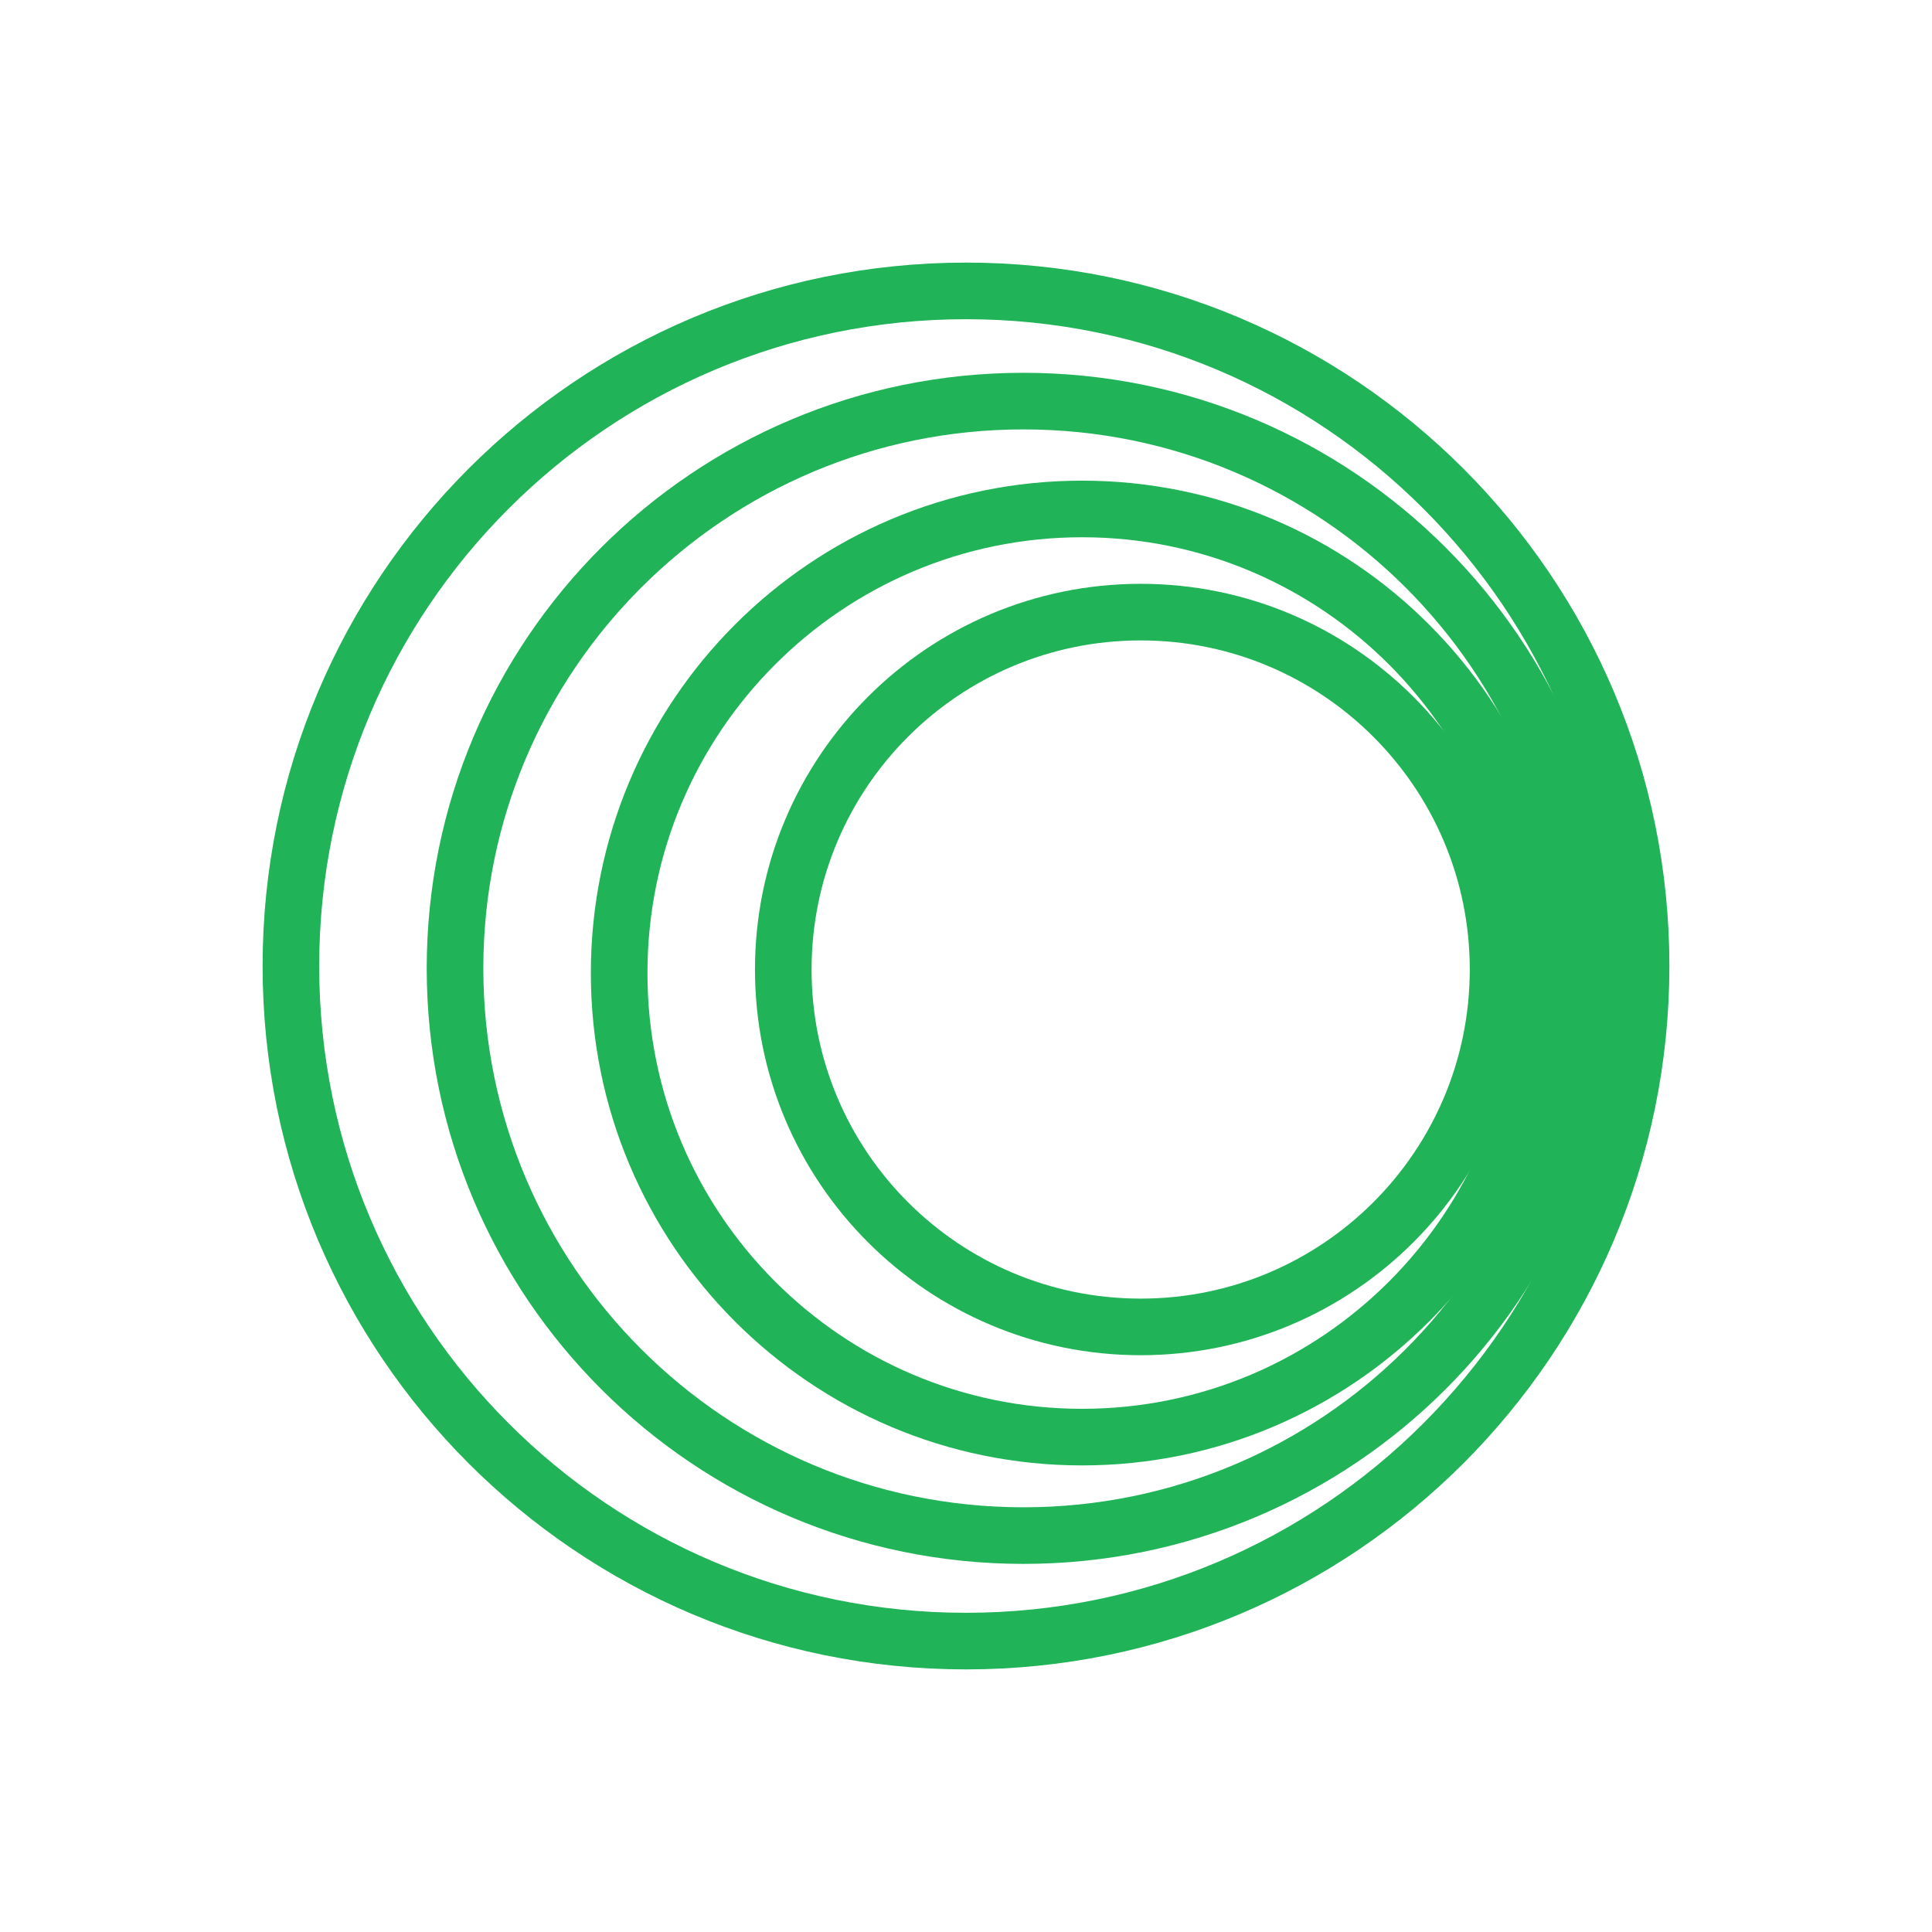
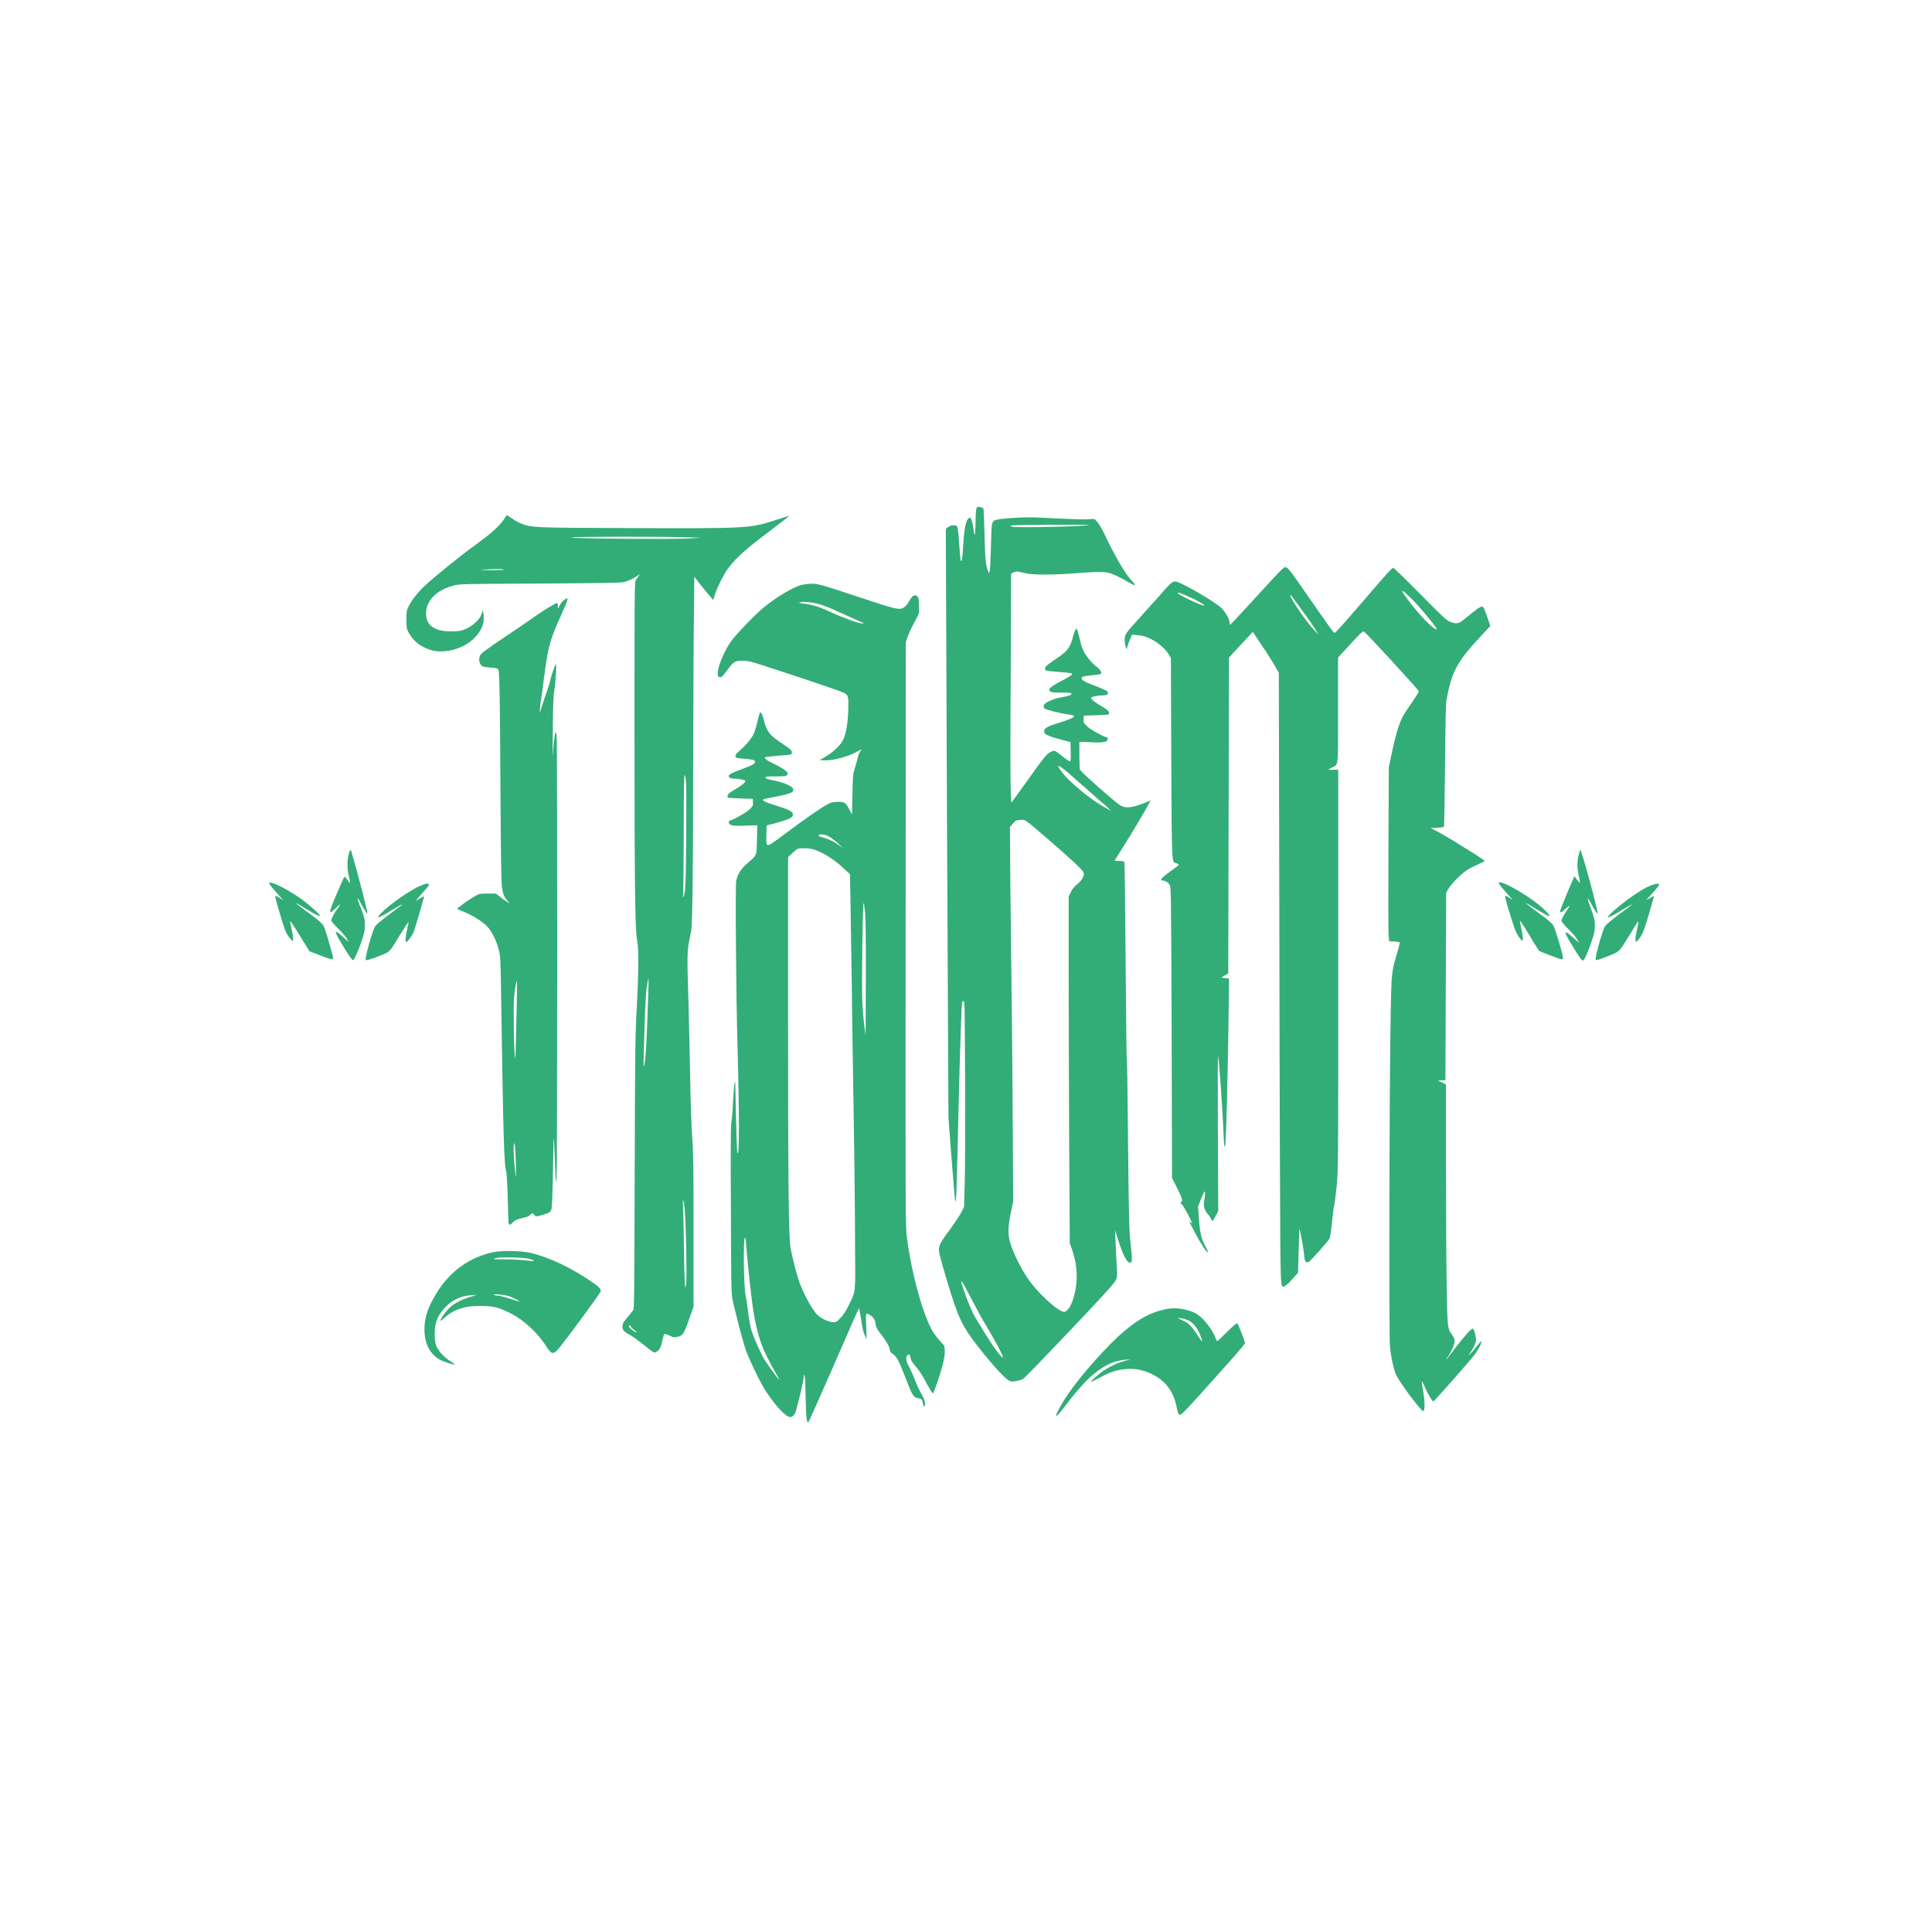
- <svg xmlns="http://www.w3.org/2000/svg" width="1024" height="1024" viewBox="0 0 1024 1024" fill="none">
-   <path d="M869.815 512C869.815 709.616 709.615 869.815 511.999 869.815C314.383 869.815 154.184 709.616 154.184 512C154.184 314.384 314.383 154.184 511.999 154.184C709.615 154.184 869.815 314.384 869.815 512Z" stroke="#20B358" stroke-width="30" />
-   <path d="M843.718 513.243C843.718 679.232 708.889 813.893 542.446 813.893C376.002 813.893 241.174 679.232 241.174 513.243C241.174 347.253 376.002 212.592 542.446 212.592C708.889 212.592 843.718 347.253 843.718 513.243Z" stroke="#20B358" stroke-width="30" />
-   <path d="M818.863 515.728C818.863 651.608 708.983 761.699 573.514 761.699C438.044 761.699 328.164 651.608 328.164 515.728C328.164 379.848 438.044 269.757 573.514 269.757C708.983 269.757 818.863 379.848 818.863 515.728Z" stroke="#20B358" stroke-width="30" />
-   <path d="M794.009 513.864C794.009 618.482 709.199 703.291 604.582 703.291C499.964 703.291 415.155 618.482 415.155 513.864C415.155 409.246 499.964 324.437 604.582 324.437C709.199 324.437 794.009 409.246 794.009 513.864Z" stroke="#20B358" stroke-width="30" />
+ <svg xmlns="http://www.w3.org/2000/svg" version="1.1" id="Слой_1" x="0px" y="0px" viewBox="0 0 1024 1024" style="enable-background:new 0 0 1024 1024;" xml:space="preserve">
+   <style type="text/css">
+ 	.st0{fill:#32AD78;}
+ </style>
+   <g>
+     <path class="st0" d="M591.9,671.2c-0.2-3.3-0.5-8.9-0.6-12.6L591,652l1.9,6c2.8,8.5,4.7,11.8,6.5,11.1c0.8-0.3,0.7-1.8-0.2-10.4   c-0.7-6.4-0.9-12.3-1.3-52.5c-0.2-24.9-0.5-45.4-0.7-45.5c-0.1-0.2-0.4-23.4-0.6-51.4c-0.2-28.1-0.5-51.5-0.6-52   c-0.2-0.8-0.5-0.9-2.8-1l-2.5-0.1l5.3-8.4c4.6-7.4,11.5-19,13.3-22.5l0.6-1.1l-2.1,0.9c-7.8,3.2-11.4,3.6-14.4,1.5   c-3.9-2.7-20.8-17.7-21-18.7c-0.2-0.6-0.3-4.1-0.3-7.9v-6.8l5.7,0.2c6.8,0.4,9.3-0.1,9.3-1.6c0-0.6-0.2-1-0.4-1   c-1.3,0-8.7-4.1-10.5-5.8c-1.9-1.9-2-2.1-1.9-3.9l0.1-1.8l6.5-0.2c3.6-0.1,6.6-0.3,6.8-0.5c0.2-0.2,0.2-0.7,0-1.2   c-0.2-0.7-1.3-1.6-3.7-3c-3.4-1.9-5.7-3.8-5.7-4.5c0-0.5,3.1-1.3,5.4-1.3c2.8,0,3.9-0.5,3.5-1.7c-0.2-0.7-1.8-1.4-6.3-3.2   c-5.9-2.2-7.6-3.2-7.6-4.2c0-0.9,0.9-1.1,5.5-1.6c2.5-0.2,4.6-0.6,4.7-0.7c0.6-0.6-0.4-2.5-2-3.6c-2.3-1.6-5.7-5.5-7.1-8.4   c-0.7-1.2-1.5-3.8-1.9-5.6c-0.4-1.8-1-4.1-1.3-5l-0.6-1.6l-0.7,1c-0.3,0.6-0.9,2.2-1.3,3.8c-0.7,3.2-2.1,5.9-4.1,7.8   c-0.7,0.7-3.5,2.8-5.9,4.4c-3.8,2.6-4.6,3.3-4.7,4.2c-0.2,1.3-0.2,1.3,7.9,2c3.4,0.2,6.2,0.6,6.4,0.8c0.4,0.4-1.1,1.6-4.3,3.2   c-3.8,1.8-7.1,4-7.6,4.8c-0.3,0.6-0.2,0.9,0.2,1.4c0.5,0.5,1.7,0.7,6,0.7c4.4,0,5.4,0.1,5.4,0.6c0,0.7-1.5,1.2-5.4,1.9   c-4.2,0.7-8.7,2.8-9.2,4.1c-0.3,0.8-0.2,1.2,0.3,1.8c0.7,0.7,8.3,2.6,12.8,3.2c4.8,0.5,3.6,1.6-4.1,4.1c-6.9,2.1-8.5,2.9-8.8,4.3   c-0.5,2,0.9,2.8,10.3,5.3l3.6,0.9l0.1,5.1c0.1,4.4,0,5.1-0.5,5.1c-0.3,0-2.1-1.2-4.1-2.8c-1.8-1.5-3.7-2.8-4-2.8   c-1.2,0-3.4,1.2-4.9,3c-0.9,1-5.3,6.9-9.8,13.3l-8.2,11.3l-0.3-6.5c-0.2-3.7-0.2-30.9,0-60.7l0.2-54.2l1.1-0.6   c1.5-0.8,2.2-0.8,5.9,0.2c3.9,1.1,14.7,1.1,27.7,0.1c12.1-0.9,15.2-0.9,18.3,0.2c2.9,1.1,5.8,2.6,9.6,4.8c1.5,0.9,3,1.5,3.1,1.4   c0.1-0.2-0.5-1.1-1.5-2.1c-3.9-4.2-9.2-13.3-15.4-26.4c-1-2-2.5-4.5-3.3-5.3c-1.4-1.5-1.4-1.5-4-1.2c-2.2,0.2-10.3,0-27-0.9   c-7.1-0.4-21,0.5-23,1.4c-1.8,0.9-1.9,1.2-2.2,15c-0.2,6-0.4,11.4-0.7,12.1l-0.3,1.1l-0.6-1.5c-1.1-2.6-1.5-6.4-1.8-19.7   c-0.2-7-0.4-13-0.6-13.3c-0.2-0.2-0.9-0.5-1.8-0.7c-1.3-0.2-1.6-0.1-1.9,0.9c-0.2,0.6-0.4,3.4-0.4,6c0,2.7-0.2,5.7-0.3,6.7   c-0.3,1.8-0.3,1.8-0.8-1.7c-0.9-5.9-1.7-7.5-3.2-5.2c-1.1,1.7-1.8,5.8-2.3,13.7c-0.4,7.2-0.8,9.5-1.4,7.7c-0.1-0.4-0.4-4.3-0.7-8.5   c-0.2-4.3-0.7-8.2-0.9-8.8c-0.4-0.9-0.8-1.1-2.1-1.1c-0.9,0-1.6,0.2-1.8,0.3c-0.1,0.2-0.7,0.5-1.2,0.7c-0.6,0.2-1.1,0.9-1.1,1.5   l0.3,73.4c0.2,41,0.4,111.4,0.7,156.4l0.4,81.8l1.4,18.6c1.9,24.2,2,24.7,2.3,25.6c0.4,1,0.7-6.1,1.6-47.2   c0.9-36.5,1.6-55.6,1.9-57.7c0.2-1.5,0.7-1.7,1.2-0.4c0.4,1.3,0.7,82.3,0.2,96.6l-0.3,11.6l-1.5,3c-0.8,1.6-3.5,5.5-5.7,8.6   c-5.6,7.5-6.4,9.1-6.1,12.1c0.1,1.2,2.1,8.7,4.5,16.4c5.6,18.7,7.7,23.1,16,33.8c8.5,10.8,15.1,18,17.3,18.6c1.3,0.4,5-0.3,6.7-1.2   c1.3-0.7,36.1-37.2,45.2-47.4C592.5,677.7,592.3,678.2,591.9,671.2z M536.6,278.5c1.7-0.4,40.7-0.5,40.3-0.2   c-0.7,0.7-36.5,1.5-40.1,0.9C535.1,278.8,535,278.8,536.6,278.5z M530.8,719c-2.3-2.1-6.7-8.7-13.8-20.6c-1.8-3-4.2-8.8-6.1-14.4   c-2.5-7.2-1.8-6.6,3.1,2.8c2.7,5.2,6.7,12.7,9.2,16.7c4.1,6.9,7.4,13,8.2,15.3C531.7,719.9,531.7,719.9,530.8,719z M571,468.6   c-1.6,1.3-2.8,2.8-3.5,4.4l-1.1,2.3v42.4c0,23.3,0.2,64.6,0.3,91.8l0.3,49.4l1.2,3.4c3.3,9.4,3.3,19,0,27.9   c-1.2,3.2-3.3,5.5-4.6,5.1c-4.1-1.2-14.2-10.7-19-17.9c-3.6-5.3-7-12.4-8.9-17.7c-1.6-5.1-1.6-8.6,0-16.7l1.3-6.1l-0.2-38.4   c-0.1-21.1-0.4-52.7-0.6-69.9c-0.2-17.4-0.5-44.7-0.7-60.9l-0.2-29.4l1.5-1.7c1.5-1.8,2.1-2,5-2.1c1.6,0,2.1,0.3,12.4,9.2   c13.4,11.5,19.6,17.4,20.1,18.7C574.9,463.8,573.8,466.3,571,468.6z M567,413.8c-2.6-2.3-6.1-6.9-6.1-7.6c0-0.7,2.2,0.7,5.4,3.5   c1.7,1.5,5.1,4.6,7.6,6.7c2.5,2.2,6.2,5.5,8.4,7.4c2.1,1.8,4.6,3.9,5.2,4.6l1.2,1.3l-2-1.1C579.9,424.8,573.1,419.6,567,413.8z" />
+     <path class="st0" d="M407.7,281.7c6-4.6,10.8-8.3,10.7-8.3c-0.2,0-3.3,0.9-6.8,2.1c-14.2,4.6-14.6,4.6-77.6,4.4   c-51.6-0.2-51.8-0.2-57.5-2.3c-1.3-0.5-3.7-1.7-5.1-2.8l-2.8-1.8l-1.8,2.7c-2.7,3.7-6.4,6.9-14.5,12.9   c-7.8,5.5-23.3,18.1-27.7,22.4c-3.6,3.5-6.6,7.4-8.1,10.5c-1,2.1-1.1,2.8-1.1,6.9s0.1,4.8,1.1,6.7c2.3,4.5,6.5,7.8,11.7,9.4   c7.4,2.2,17.4-0.5,23.2-6.3c4.1-4.1,5.7-8.6,4.8-13.3l-0.3-1.6l-0.6,2c-0.8,2.7-4.1,5.9-7.9,7.8c-2.6,1.2-3.3,1.4-6.9,1.5   c-9.8,0.4-14.7-2.8-14.7-9.5c0-6.6,5.4-12.3,14.4-14.7c3.2-0.9,3.9-0.9,45.5-1.1c30.9-0.2,43-0.4,44.6-0.7c2.3-0.5,5.6-2,7.8-3.6   l1.2-0.9l-0.7,1c-0.4,0.6-1.1,1.6-1.5,2.2c-0.8,1.2-0.8,2.2-0.8,78.9c0,82.8,0.3,107.4,1.4,112.3c0.9,4.1,0.8,16.9-0.2,35.7   c-0.8,14-0.9,21-1.1,87.2c-0.2,64.6-0.2,72.1-0.8,73c-0.4,0.6-1.5,2-2.7,3.4c-2.5,2.9-3,3.8-3,5.5c0,1.6,0.9,2.6,4.1,4.3   c1.2,0.6,4.3,2.9,6.8,4.9c5.5,4.4,5.9,4.7,6.9,4.1c1.8-0.9,2.7-2.5,3.3-5.9c0.4-1.8,0.9-3.5,1.2-3.7c0.2-0.1,1.4,0.3,2.7,0.9   c2,1,2.3,1.1,4.3,0.6c2.8-0.7,3.5-1.8,6.2-9.8l2.2-6.2v-40c0-33.4-0.1-41.7-0.7-49.4c-0.4-5.4-0.9-19.2-1.1-32.6   c-0.2-12.8-0.7-30.7-0.9-39.8c-0.8-24-0.7-27.3,0.7-33.6c1.1-5,1.1-5.8,1.4-21c0.2-8.7,0.4-41.4,0.4-72.8   c0.1-31.3,0.2-66.2,0.4-77.4l0.2-20.3l2.8,3.7c1.5,2,3.8,4.8,5,6.1l2.2,2.6l1.1-3.4c1.6-4.5,4.3-9.8,6.9-13.5   C390.3,295.5,395.8,290.6,407.7,281.7z M260.4,302.2c-6.1,0-6.6-0.1-3.6-0.3c6.2-0.4,9.6-0.4,10.2,0   C267.4,302.1,265.2,302.2,260.4,302.2z M337.5,706.2c-0.3,0.3-4.1-2.3-4.1-3c0-0.9,0.6-1.2,0.7-0.4c0.1,0.4,0.9,1.3,1.8,1.9   C336.9,705.5,337.6,706.1,337.5,706.2z M343.4,532.3c-0.6,18.4-1.1,28-1.8,31.4c-0.6,2.9-0.6,2.8-0.4-4.2c0.5-21.3,1-32.1,1.6-36.4   c0.4-2.6,0.8-4.6,0.9-4.6C343.8,518.7,343.7,524.9,343.4,532.3z M363.7,680.3c-0.6,5.1-0.9,0.6-1.2-19c-0.1-10.9-0.4-21.1-0.5-22.8   c-0.1-2-0.1-2.8,0.2-2.2c0.2,0.4,0.6,3.1,0.8,6C363.6,649.3,364.1,677,363.7,680.3z M362,474.7c0.2-0.6,0.3-15.3,0.4-32.9   c0-24.4,0.2-31.7,0.5-31.1c0.2,0.3,0.6,2.1,0.7,4.1c0.2,1.8,0.2,15.1,0.1,29.3c-0.2,25.5-0.4,30.2-1.7,31.3   C361.8,475.6,361.8,475.3,362,474.7z M365.3,285.4c-9.1,0.5-61.9,0.1-62.5-0.5c-0.5-0.5,47.9-0.6,61.5-0.1l7.4,0.2L365.3,285.4z" />
+     <path class="st0" d="M765.3,438.2c0.2-0.2,0.4-14.8,0.6-32.4c0.2-22.5,0.4-32.9,0.8-34.9c2.6-14.5,5.5-20.1,17.7-33.2l5.5-5.9   l-1.6-4.7c-0.9-2.6-1.8-4.9-2-5.1c-1.1-1.1-1.7-0.7-9.6,5.7c-3.6,3-4.4,3.2-8,1.9c-1.8-0.6-3.5-2.1-15.8-14.6   c-7.6-7.7-14.1-14-14.4-14c-0.8,0-3.4,2.9-16,17.6c-11.2,13-14.4,16.5-15.1,16.8c-0.4,0.2-2-1.9-15.7-21.7   c-8.1-11.6-9.2-13.1-10.5-13.1c-0.8,0-3.5,2.7-12.4,12.5c-6.2,6.8-12.6,13.7-14,15.2s-2.7,2.8-2.9,2.8c-0.1,0-0.2-0.5-0.2-1.1   c0-1.8-2-5.4-4.4-7.8c-3.5-3.4-21.8-14-24.3-14c-1.7,0-2.5,0.7-8.6,7.7c-3.1,3.5-8,8.9-10.7,11.9c-7.2,8-7.6,8.4-7.6,11.4   c0,1.4,0.3,3.1,0.6,3.8l0.5,1.2l0.3-1.4c0.2-0.8,0.8-2.6,1.4-3.9l1.1-2.5l3.2,0.3c2.6,0.2,3.9,0.6,6.6,1.9c3.9,1.8,8.2,5.6,9.8,8.5   l1,1.7l0.2,53.2c0.3,58.6,0.1,54.7,2.9,55.6c0.7,0.3,1.1,0.6,1.1,0.8c-0.1,0.2-2.1,1.8-4.7,3.6c-4.5,3.3-5.7,4.7-4,4.7   c1.4,0,3,0.9,3.8,2.2c0.8,1.3,0.8,2.8,1.1,78.4l0.2,77.1l2.7,5.3c2.6,5.1,3.1,6.8,2.2,7.4c-0.6,0.4-0.5,0.9,0.2,1.1   c0.3,0.1,1.8,2.6,3.4,5.5c2,4.1,2.6,5.2,1.7,4.4c-0.6-0.5-1-0.8-1-0.7c0,0.2,1.4,3.1,3.2,6.4c2.8,5.4,6.2,10.5,6.7,9.9   c0.1-0.1-0.6-1.6-1.5-3.3c-2-3.7-2.8-6.6-3.4-14.9l-0.4-6l1.3-3.3c0.7-1.8,1.5-3.7,1.8-4.1c0.6-0.9,0.6-0.9,0.6,0.4   c0,0.7-0.2,2.2-0.4,3.6c-0.6,2.9,0,5.2,1.6,7.1c0.7,0.7,1.5,1.9,1.9,2.8c0.7,1.3,0.7,1.4,1.3,0.6c0.3-0.4,1.1-1.7,1.6-2.8l1-2   l-0.2-42.3c-0.1-26.7-0.1-41.2,0.2-39.5c0.6,4.3,2,24.6,2.6,36.5c0.2,5.9,0.5,10.9,0.6,11s0.2,0.1,0.4,0c0.6-0.6,1.6-43.4,2-77.5   l0.1-11.4l-2-0.2l-2-0.3l1.8-1.1l1.8-1.1l0.2-83.7l0.2-83.7l6.3-6.8l6.3-6.8l4.8,7.2c2.7,3.9,5.7,8.8,6.9,10.8l2.1,3.7l0.3,144   c0.1,79.2,0.4,152.2,0.5,162.1c0.3,19.7,0.3,20,2.5,18.9c0.6-0.3,2.5-2,4-3.8l2.9-3.2l0.3-11.7c0.2-6.4,0.4-11.6,0.4-11.6   c0.4,0.4,2.2,10.5,2.5,13.7c0.3,3.9,0.9,4.6,2.6,3.7c1.2-0.7,10.3-11,10.9-12.3c0.4-0.9,1.1-6.2,1.7-12.4c0.2-2,0.5-4.4,0.8-5.2   c0.2-0.9,0.8-5.6,1.3-10.4c0.8-8.6,0.8-11.3,0.8-114.4v-106h-2.6h-2.7l1.8-1.1c3.7-2,3.4,1.1,3.4-30.4v-28l3.7-4   c8.3-9.1,9.4-10.2,10.1-9.7c1.3,0.8,28,29.9,28.9,31.4c0.2,0.4-0.7,2-3.2,5.6c-1.9,2.8-4.2,6.1-5,7.6c-2,3.6-4,10-5.9,19.2l-1.7,8   l-0.2,43c-0.1,23.6-0.1,44.4,0.1,46.1l0.3,3.2l2.6,0.1c1.3,0.1,2.7,0.3,2.9,0.4c0.2,0.2-0.4,3-1.4,6.1c-2.8,9.4-2.9,10.1-3.3,31.2   c-0.7,33.7-1,171.2-0.4,176.8c0.6,6.1,2.1,13.1,3.5,15.6c2.3,4.6,13,18.8,14.1,18.8c1,0,1-4.8,0-10.5c-0.5-2.9-0.8-5.2-0.7-5.3   c0.1-0.1,0.8,1.3,1.6,3.1c1.4,3.3,4,7.7,4.5,7.6c0.4,0,18.8-20.8,21.8-24.7c2-2.6,4.1-6.6,3.6-7.2c-0.1-0.1-1.4,1.4-3,3.4   c-2.9,3.6-4.5,5.2-3,3c2.1-3.3,3.2-5.5,3.2-7.1c0-2.2-1.1-6-1.8-6c-0.8,0-4.7,4.4-9.5,10.7c-2.2,3-4.2,5.5-4.4,5.5   c-0.2,0,0.2-0.6,0.8-1.3c1.6-2.1,3.6-6.6,3.6-8.3c0-1-0.4-2-1.3-3.2c-2.5-3.4-2.6-3.9-2.9-25.3c-0.2-10.8-0.4-39.4-0.4-63.6v-44   l-2.1-1l-2.2-0.9l2-0.2l2-0.1l0.2-49.7l0.2-49.7l1.2-2c1.7-3,7.5-8.6,10.4-10.3c1.3-0.8,3.9-2,5.6-2.8c1.7-0.7,3.2-1.5,3.2-1.7   s-2.7-2-5.8-4s-7.8-4.7-10-6.2c-2.3-1.4-6.1-3.7-8.5-5l-4.3-2.2l3.4-0.2C763.4,438.7,765.1,438.4,765.3,438.2z M638.3,321   c-0.5,0.5-14-5.8-14-6.6c0-0.6,0.4-0.4,5,1.5C633.6,317.7,638.7,320.6,638.3,321z M697.1,334.5c-4-3.8-13.3-17.3-13.2-19.1   c0-0.4,0.7,0.4,6.6,8.6c2.9,3.9,5.9,8.3,6.8,9.8l1.6,2.7L697.1,334.5z M745.7,317.2c-3.9-5.3-3.1-5.3,2.3,0   c3.9,3.7,14.1,16.1,13.5,16.3C760.1,334.1,752.3,326.1,745.7,317.2z" />
+     <path class="st0" d="M497,709.3c-2.7-3.1-4.4-6.4-6.9-13.2c-3.8-10.2-7.8-27-9.4-40.1c-0.8-6.6-0.8-7.9-0.7-161.1l0.1-154.5   l0.9-2.7c0.5-1.4,2-4.9,3.5-7.6l2.6-5v-3.9c0-4.5-0.6-5.8-2.5-5.6c-0.8,0.1-1.3,0.7-2.6,2.8c-0.8,1.5-2,3-2.8,3.5   c-2.6,1.6-4,1.2-25.4-5.9c-21.7-7.2-21.3-7.1-27.9-6.2c-4.3,0.5-15.3,7.1-22.2,13.1c-4.7,4.1-13.1,12.9-15.7,16.3   c-4,5.3-7.8,14.4-7.6,18c0.1,1.3,0.3,1.6,1.2,1.7c0.9,0.1,1.4-0.4,3.5-3.2c3.7-5,4.3-5.5,8.2-5.5c2.6,0,4.3,0.3,8,1.5   c10.3,3.2,44.1,14.5,45.5,15.3c2.9,1.3,3,1.9,2.8,9.6c-0.3,7.5-1.2,12.7-3,16c-1.3,2.6-5,6-9.1,8.5l-3.1,1.8l2.7,0.1   c4.6,0.2,13.2-2.2,17.7-4.9c1.8-1.1,2.2-1,1.2,0.1c-0.5,0.5-1.1,2.1-1.5,3.9c-0.4,1.6-1.1,4.1-1.6,5.6c-0.8,2.5-0.9,3.8-1.1,13.4   l-0.2,10.6l-1.4-2.6c-2-3.8-2.6-4.1-6-4.1c-2.3,0-3.5,0.2-5.2,1.1c-3.3,1.6-12.9,8.3-21.9,15.1c-8.9,6.6-9.4,6.9-10.4,6.6   c-0.5-0.2-0.6-1-0.5-5.3l0.1-5l3.6-0.9c9.1-2.5,10.6-3.3,10.3-5.2c-0.2-1.3-2-2.3-8.8-4.4c-7.9-2.5-8.7-3.2-4.6-3.9   c12.6-2.3,14.3-3.1,13.5-5.1c-0.4-1.2-5-3.3-9-4.1c-4.4-0.8-5.6-1.2-5.6-1.8c0-0.5,0.9-0.6,5.4-0.6c4.4,0,5.5-0.1,6-0.7   c0.5-0.4,0.5-0.8,0.2-1.4c-0.4-0.8-3.7-3-7.6-4.8c-3.2-1.5-4.7-2.8-4.3-3.2c0.2-0.2,3.1-0.5,6.4-0.8c8.1-0.6,8-0.6,7.9-2   c-0.1-0.9-0.9-1.7-4.8-4.3c-2.6-1.7-5.3-3.7-5.9-4.4c-1.8-1.7-3.3-4.6-4-7.8c-0.4-1.5-0.9-3.2-1.3-3.8l-0.7-1l-0.6,1.6   c-0.3,0.9-0.9,3.2-1.3,5c-0.4,1.8-1.3,4.5-2,5.8c-1.2,2.3-4.8,6.4-8,9c-1.6,1.3-1.7,2.7-0.4,3c0.5,0.2,2.6,0.4,4.5,0.5   c3.7,0.3,5,0.7,5,1.5c0,1.1-1.6,2-7.4,4.1c-4.4,1.6-6.2,2.6-6.4,3.1c-0.5,1.2,0.6,1.8,3,1.8c2.3,0,5.7,0.7,5.7,1.3   c0,0.7-2.3,2.6-5.7,4.5c-2.2,1.3-3.5,2.2-3.7,3c-0.2,0.5-0.1,1.1,0,1.2c0.1,0.2,3.2,0.4,6.8,0.5l6.5,0.2l0.1,1.8   c0.1,1.7,0,1.9-1.9,3.9c-1.8,1.7-9.1,5.8-10.5,5.8c-0.2,0-0.4,0.4-0.4,1c0,1.6,2.3,2,9.3,1.7l5.8-0.2l-0.2,7.6   c-0.2,8.7,0.2,8-5,12.5c-3.5,3-5.2,5.7-6,9.4c-0.5,2.5-0.1,60.2,0.7,87.6c1,37.1,1,59.8-0.1,56.4c-0.2-0.7-0.5-9.2-0.7-19   s-0.4-18-0.4-18.2c-0.3-1.5-0.9,3.8-1.2,10.8c-0.2,4.6-0.6,9.4-0.9,10.6c-0.3,1.5-0.4,16.4-0.2,46.1c0.1,38.8,0.2,44.2,0.8,47.2   c1.5,7.4,5.7,23.2,7.1,27.2c1.7,4.7,6.4,14.6,9.3,19.6c3.7,6.4,10.1,14.1,12.9,15.4c1.4,0.7,1.6,0.7,2.7-0.1   c0.6-0.4,1.3-1.5,1.6-2.5c1-3.3,3.9-15.1,4.1-17.5c0.5-4.3,0.9-1.3,1.1,9.8c0.2,10.7,0.5,13.4,1.3,13.7c0.2,0.1,6.3-13.6,13.6-30.3   c7.2-16.7,13.3-30.4,13.4-30.4s0.6,2.8,1.1,6.1c0.6,4.1,1.2,6.7,1.9,8.3l1,2.1l-0.2-6.8c-0.3-7.5-0.3-7.5,2.2-5.9   c1.4,0.9,2.7,2.8,2.7,4.2c0,1.4,1.1,3.9,3.2,6.2c2.6,3.4,4.4,6.5,4.4,7.9c0,0.9,0.4,1.4,1.6,2.2c1.9,1.2,3.3,3.7,6.5,12.1   c4.3,11,4.2,10.8,7.9,11.6c0.8,0.2,1.2,0.6,1.3,1.3c0.1,0.6,0.3,1.5,0.4,2c0.3,1.5,1,0.9,1-0.9c0-1-0.6-2.6-1.8-4.7   c-1-1.7-2.8-5.4-3.8-8.2c-1.1-2.8-2.6-5.9-3.2-7c-1.3-2.2-1.6-4.5-0.5-5.5c0.9-0.9,1.3-0.4,1.7,1.7c0.2,1.2,0.9,2.2,2.6,4.2   c1.3,1.4,3.2,4.2,4.4,6.4c2.5,4.8,4.4,7.9,4.8,7.9c0.2,0,1.3-2.9,2.5-6.4c3.7-11.1,4.5-16.1,3.2-19.3   C499.9,712.8,498.4,710.9,497,709.3z M413,731.3c-0.2,0.2-5.8-7.5-7.9-10.8c-2.1-3.6-5.6-11.5-7-16c-0.4-1.5-1.2-5.7-1.6-9.3   c-0.4-3.6-1-7.1-1.2-8c-1.1-3.7-1.5-31.3-0.4-31.3c0.2,0,0.4,1.9,0.6,4.3s0.6,6.8,0.9,9.9c0.3,3.1,0.9,9.1,1.4,13.2   c1.8,16.8,4.1,26.3,8.3,35c1.6,3.2,3.9,7.5,5,9.4C412.2,729.6,413.1,731.2,413,731.3z M434,442.5c1.1-0.7,4.3,0,6.4,1.5   c1.1,0.8,3.2,2.3,4.4,3.6l2.2,2.1l-2-1.5c-2.6-1.8-5.3-3.3-7.8-4C434,443.3,433.3,443,434,442.5z M449.7,692.1   c-1.3,2.8-2.9,5.1-4.3,6.5c-1.8,2-2.2,2.2-3.8,2.2c-1.8,0-5.5-1.5-7.6-3.2c-2.6-1.9-7.1-9.8-10.1-17.4c-1.3-3.4-3.9-13.1-4.9-18.9   c-1-6-1.3-32.6-1.3-123.9v-83.1l2-1.9c2.9-2.8,3.2-2.9,7.1-2.8c2.8,0.1,4.3,0.4,6.8,1.5c4.2,1.7,9.1,5,13.4,9l3.5,3.2l0.2,10.5   c0.1,5.8,0.4,25.5,0.7,43.7c0.2,18.3,0.7,52.4,1.1,75.7c0.4,23.4,0.7,53.3,0.7,66.4C453.4,686.7,453.7,684,449.7,692.1z    M439.8,324.2c-5.7-2.7-9.6-3.8-14-4.3c-2.1-0.2-2.7-0.4-1.8-0.6c1.4-0.4,2.2-0.4,5.6,0c4.4,0.5,8.5,2,18.4,6.6   c5,2.2,9.2,4.2,9.5,4.2s0.3,0.1,0.2,0.2C457,331.2,448.2,328,439.8,324.2z M458.9,519.2l-0.1,29.6l-0.8-6c-0.4-3.4-0.9-9.6-1-14   c-0.3-8.8,0.2-48.3,0.7-49.9c0.2-0.7,0.4,1,0.8,4.8C458.8,487.9,459,497.3,458.9,519.2z" />
+     <path class="st0" d="M262.8,473.6h-4.3c-4.1,0-4.4,0.1-6.6,1.3c-3.1,1.7-9.5,6.3-9.5,6.7c0,0.2,0.9,0.7,2,1.1   c5.7,2.1,11.8,5.9,14.4,9c2.2,2.7,4.4,7.1,5.5,11.5c1,4,1,4.3,1.4,30.1c1,67.9,1.5,84.8,2.6,87.5c0.2,0.6,0.6,6.8,0.8,13.9   c0.2,7,0.4,13,0.4,13.2c0,0.2,0.2,0.7,0.4,1c0.3,0.5,0.6,0.3,1.8-0.9c0.9-1,2.1-1.6,3.5-2c1.1-0.3,2.8-0.7,3.6-0.9s1.8-0.7,2.2-1.2   c0.9-1,1.7-1,2.2,0c0.6,1.1,1.2,1,5.1-0.2c2.9-0.9,3.4-1.3,3.9-2.5c0.4-0.9,0.6-6.6,0.9-21.7c0.4-21.6,0.3-21.6,1.2,0l0.3,7.6   l0.4-3.4c0.4-3.9,0.5-230.1,0-233.8c-0.2-1.6-0.4-2.1-0.6-1.7c-0.4,0.7-1.2,7.6-1.4,12.3c-0.1,1.8-0.1-4.4,0-13.8   c0.1-12.9,0.3-18.1,0.8-20.8c0.8-4.8,1.3-14.4,0.7-13.8c-0.4,0.4-3,8.2-3,9.1c0,0.3-0.9,3.3-2.1,6.5c-1.1,3.4-2.3,7-2.7,8.2   c-0.5,2-0.5,2-0.6,0.7c0-0.8,0.2-3.2,0.6-5.2c0.3-2,1.1-7.4,1.6-11.8c2.2-17.4,3.2-20.6,9.8-35.1c3.4-7.4,3.5-8.5,0.8-6.4   c-0.8,0.6-1.8,1.8-2.3,2.9l-0.9,1.7v-1.6c0-0.8-0.2-1.5-0.4-1.5c-0.7,0-6.3,3.3-10.3,6.1c-2.2,1.6-9.1,6.3-15.2,10.4   c-12.8,8.6-14.8,10.1-15.4,11.4c-0.7,1.6-0.5,3.7,0.5,4.9c0.8,1,1.3,1.1,4.8,1.4c3,0.2,4.1,0.5,4.4,1c0.7,0.9,0.9,16.9,1.2,70.3   c0.1,21.7,0.4,41.2,0.6,43.5c0.4,4.6,1,6.3,3,8.8l1.3,1.6l-3.9-2.7L262.8,473.6z M273.3,623.1c-0.7-4.8-1.3-14.2-1-15.8l0.3-1.6   l0.3,1.4c0.2,0.8,0.4,5.3,0.5,10C273.6,622.7,273.5,624.7,273.3,623.1z M273,524.2c0.4-2.8,0.9-4.6,1-4.2c0.1,0.4,0,9.8-0.3,20.8   c-0.2,11-0.5,20.1-0.6,20.1c-0.4,0.4-0.8-11.1-0.8-20.8C272.2,531.3,272.4,528.2,273,524.2z" />
+     <path class="st0" d="M189.5,476.2c0.1-0.2,0.9,0.9,1.7,2.5c2.6,4.7,3.3,5.8,3.5,5.3c0.2-0.7-4.8-20.3-8.5-32.8   c-0.4-1.4-0.9-0.7-1.6,2.5c-0.7,3.6-0.6,7.4,0.5,11.5c0.3,1.3,0.5,2.6,0.4,2.7c-0.1,0.1-0.7-0.6-1.3-1.5c-0.7-0.9-1.3-1.7-1.5-1.7   c-0.4,0-1.3,2.1-4.9,10.6c-3.8,9.1-3.8,9.8,0.2,6c2.6-2.6,2.9-2.3,0.8,0.4c-1.7,2.3-3.2,5.2-3.2,6.2c0,0.4,1.5,2.2,3.5,4.1   c1.8,1.8,4,4.3,4.6,5.3l1.1,2l-2.3-2.1c-5.5-5-5.9-4.5-1.7,2.5c3.7,6.2,5.7,9.2,6.3,9.2c0.6,0,2.9-5,4.6-10.2   c1.4-4.2,1.7-5.6,1.7-8.4c0-3-0.2-3.9-1.9-8.5C190.2,478.9,189.4,476.5,189.5,476.2z" />
+     <path class="st0" d="M841.5,476.2c0.1-0.2,0.9,0.9,1.7,2.5c2.6,4.7,3.3,5.8,3.5,5.3c0.4-1.1-8.4-33.5-9.1-33.5   c-0.2,0-0.6,1.4-1,3.2c-0.8,3.5-0.7,7.2,0.4,11.5c0.3,1.3,0.5,2.6,0.4,2.7c-0.1,0.1-0.8-0.7-1.6-1.7l-1.4-1.8l-1.1,2.7   c-2.1,4.7-6,14.3-6.3,15.4c-0.4,1.6,0.3,1.4,2.7-0.7c1.1-1,2.1-1.8,2.2-1.8c0.1,0-0.4,1.1-1.3,2.3c-2,3-3,4.9-3,5.8   c0,0.4,1.6,2.3,3.7,4.4c2,1.9,4.1,4.4,4.6,5.4l1,1.8l-2.5-2.2c-5.6-5.1-6-4.5-1.8,2.5c4.1,6.8,5.8,9.3,6.4,9.1   c0.7-0.2,2.7-4.4,4.5-9.9c1.5-4.4,1.8-5.7,1.8-8.6c0-3-0.2-3.9-1.9-8.5C842.3,478.9,841.4,476.5,841.5,476.2z" />
+     <path class="st0" d="M171.4,490.5c-0.7-1.1-2.9-3.1-7.8-6.6c-3.8-2.8-6.8-5.1-6.8-5.2c0-0.2,2.1,1,6.5,3.7c3.7,2.2,6,3.4,6.3,3.1   c0.5-0.5-6.8-7-11.6-10.2c-7.9-5.2-15.3-8.7-15.3-7.1c0,0.4,1.3,2.1,4.6,5.8l2.8,3.1l-2-1.3c-1.5-0.9-2.1-1.1-2.2-0.7   c-0.1,0.3,1.1,4.7,2.6,9.7c2.1,7.4,3.1,9.6,4.3,11.4c0.9,1.2,1.8,2.3,2.1,2.5c0.7,0.2,0.6-2.3-0.4-6.6c-0.5-2-0.8-3.9-0.7-3.9   c0.1-0.1,1.6,2.1,3.5,5.1s4,6.6,5,8.1l1.7,2.8l5.5,2.1c3,1.2,5.9,2.1,6.3,2.1c0.8,0,0.8-0.2,0.6-1.6   C175.5,503.1,172.3,492,171.4,490.5z" />
+     <path class="st0" d="M823.3,490.5c-0.7-1.1-2.9-3.1-7.8-6.6c-3.8-2.8-6.8-5.1-6.8-5.2c0-0.2,1.8,0.8,6.8,3.9c6.8,4.1,7.6,4,2.9-0.6   c-6.8-6.6-24-16.5-24-13.9c0,0.4,1.1,1.8,4.8,6l2.6,2.9l-2-1.3c-1.5-0.9-2-1.1-2.1-0.7c-0.1,0.3,1.1,4.7,2.7,9.7   c2.1,7.1,3.1,9.6,4.3,11.4c0.8,1.2,1.8,2.3,2,2.5c0.7,0.2,0.6-2.3-0.4-6.6c-0.5-2-0.8-3.9-0.7-3.9c0.1-0.1,1.2,1.4,2.5,3.5   c1.2,2,3.5,5.6,4.9,8.1l2.8,4.4l5.4,2.1c3,1.2,5.8,2.2,6.4,2.2c0.9,0,0.9-0.1,0.7-1.6C827.6,503.2,824.2,492,823.3,490.5z" />
+     <path class="st0" d="M222.3,476.3l-2.1,1.3l2.2-2.6c1.2-1.4,2.9-3.3,3.6-4.1c2.5-2.8,1.3-3.4-3-1.5c-5.1,2-16.9,10.2-21,14.6   c-3.3,3.3-1.6,2.9,5.7-1.6c7.7-4.6,7.4-4.2-1.3,2.2c-4.8,3.6-7.1,5.5-7.7,6.6c-1.6,2.9-5.5,17-4.8,17.7c0.2,0.2,2.2-0.4,4.5-1.2   c8.6-3.3,7.5-2.2,13-11.2c2.7-4.4,5-7.9,5.1-7.8c0.1,0.1-0.2,1.8-0.7,3.9c-0.9,4-1.1,6.7-0.4,6.7c0.5,0,2.9-3.2,3.7-5   c0.8-1.8,5.8-19,5.7-19.2C224.5,475.1,223.5,475.6,222.3,476.3z" />
+     <path class="st0" d="M877.5,471.5c1-1.1,1.8-2.3,1.8-2.7c0-0.7-1.6-0.5-4.3,0.5c-3.3,1.3-7.1,3.7-12.6,7.7   c-5,3.7-10.6,8.6-10.1,9.1c0.3,0.3,2.6-0.8,6.3-3.1c4.4-2.7,6.5-3.9,6.5-3.7c0,0.1-3.1,2.5-6.8,5.2c-4.8,3.6-7,5.5-7.7,6.6   c-1.5,2.8-5.5,17-4.8,17.7c0.2,0.2,2.5-0.4,4.9-1.4c8-3.1,7.2-2.5,12.4-10.9c2.6-4.1,4.8-7.8,5.1-8.1c0.3-0.4,0.2,0.8-0.4,3.6   c-1.1,4.6-1.3,7.4-0.4,7.1c0.2-0.1,1.2-1.2,2.1-2.6c1.3-1.9,2.1-4.1,4.4-11.8c1.5-5.3,2.8-9.6,2.7-9.7c-0.1-0.1-1,0.4-2.1,1l-2,1.1   l1.6-1.8C874.9,474.4,876.5,472.7,877.5,471.5z" />
+     <path class="st0" d="M313.5,679.3c-11-7.5-21.9-12.7-32.1-15.2c-5-1.2-15.5-1.4-20.2-0.4c-12.5,2.8-22.6,10.1-29.6,21.3   c-3.9,6.4-5.8,11-6.4,15.8c-1.1,9.1,1.6,16.2,7.8,19.8c1.8,1,7.7,3,8,2.6c0.1-0.1-0.9-0.9-2.2-1.7c-3.1-1.8-6.1-5.1-7.4-7.7   c-0.6-1.4-0.9-3.1-1-5.9c-0.2-6.2,1.2-10.3,5.3-14.7c3.8-4.1,8.4-6.3,13.9-6.7l3.1-0.2l-4.4,1.4c-5.1,1.7-8.3,3.6-10.9,6.3   c-1.7,1.8-4.1,5.3-4.1,6.1c0,0.2,1.1-0.7,2.5-1.8c5-4.6,11.4-6.4,20.5-6.1c6,0.2,8.6,0.9,15.3,4.4c6.2,3.3,13.3,9.8,17.6,16.5   c3,4.6,3.7,4.9,6.1,2.6c2.3-2.3,22.5-29.6,23.1-31.3C318.7,683.3,317.3,681.9,313.5,679.3z M275.3,689.8c-0.1,0.1-2.5-0.6-5.1-1.5   c-2.8-0.9-5.6-1.6-6.4-1.6s-1.7-0.2-2-0.4c-1.1-0.7,6.3,0,8.5,0.9C272.8,688.2,275.5,689.6,275.3,689.8z M279.3,668.1   c-2.2-0.3-7.4-0.6-11.3-0.6c-6.8,0-7.1-0.1-5.4-0.6c2.7-0.8,15.2-0.5,18.3,0.4C284.2,668.3,283.7,668.6,279.3,668.1z" />
+     <path class="st0" d="M655.9,701.5c-0.5-0.3-1.6,0.6-5.7,4.6c-2.8,2.8-5,4.9-5.1,4.8c-0.1-0.1-0.7-1.3-1.2-2.6   c-2.2-4.9-6.8-10.5-10.3-12.3c-4.6-2.3-11.2-3.3-16.2-2c-7.9,1.8-13.5,4.8-21.6,11.6c-8.4,7-22.4,22.7-29.5,33   c-2.8,3.9-6.5,10.6-6.5,11.4c0,1.1,1,0.1,5.3-5.5c6-7.9,10.9-13.3,15.1-16.6c5.7-4.6,10.5-6.7,16.2-7.2l2.9-0.2l-3.2,0.8   c-4.5,1.2-9.3,3.7-13,6.5c-3.1,2.5-5.4,4.7-4.9,4.7c0.2,0,2.3-1.1,5-2.5c5.4-2.9,8-3.7,12.8-4.3c6-0.7,11.8,0.7,17.4,4.2   c5.3,3.4,8.7,8.5,10.1,15.2c0.7,3.8,1.2,4.8,2,4.8c0.7,0,4.4-3.8,17.4-18.4c12.9-14.3,17-19.2,17-19.7   C659.8,711,656.4,701.9,655.9,701.5z M636.1,709.7c-4.5-6.8-5.6-8.1-8.8-9.6l-3.2-1.6l2,0.2c1.1,0.2,3,0.7,4.1,1.3   c2.5,1.3,4.7,4.2,6,7.9C637.6,711.4,637.5,711.9,636.1,709.7z" />
+   </g>
</svg>
